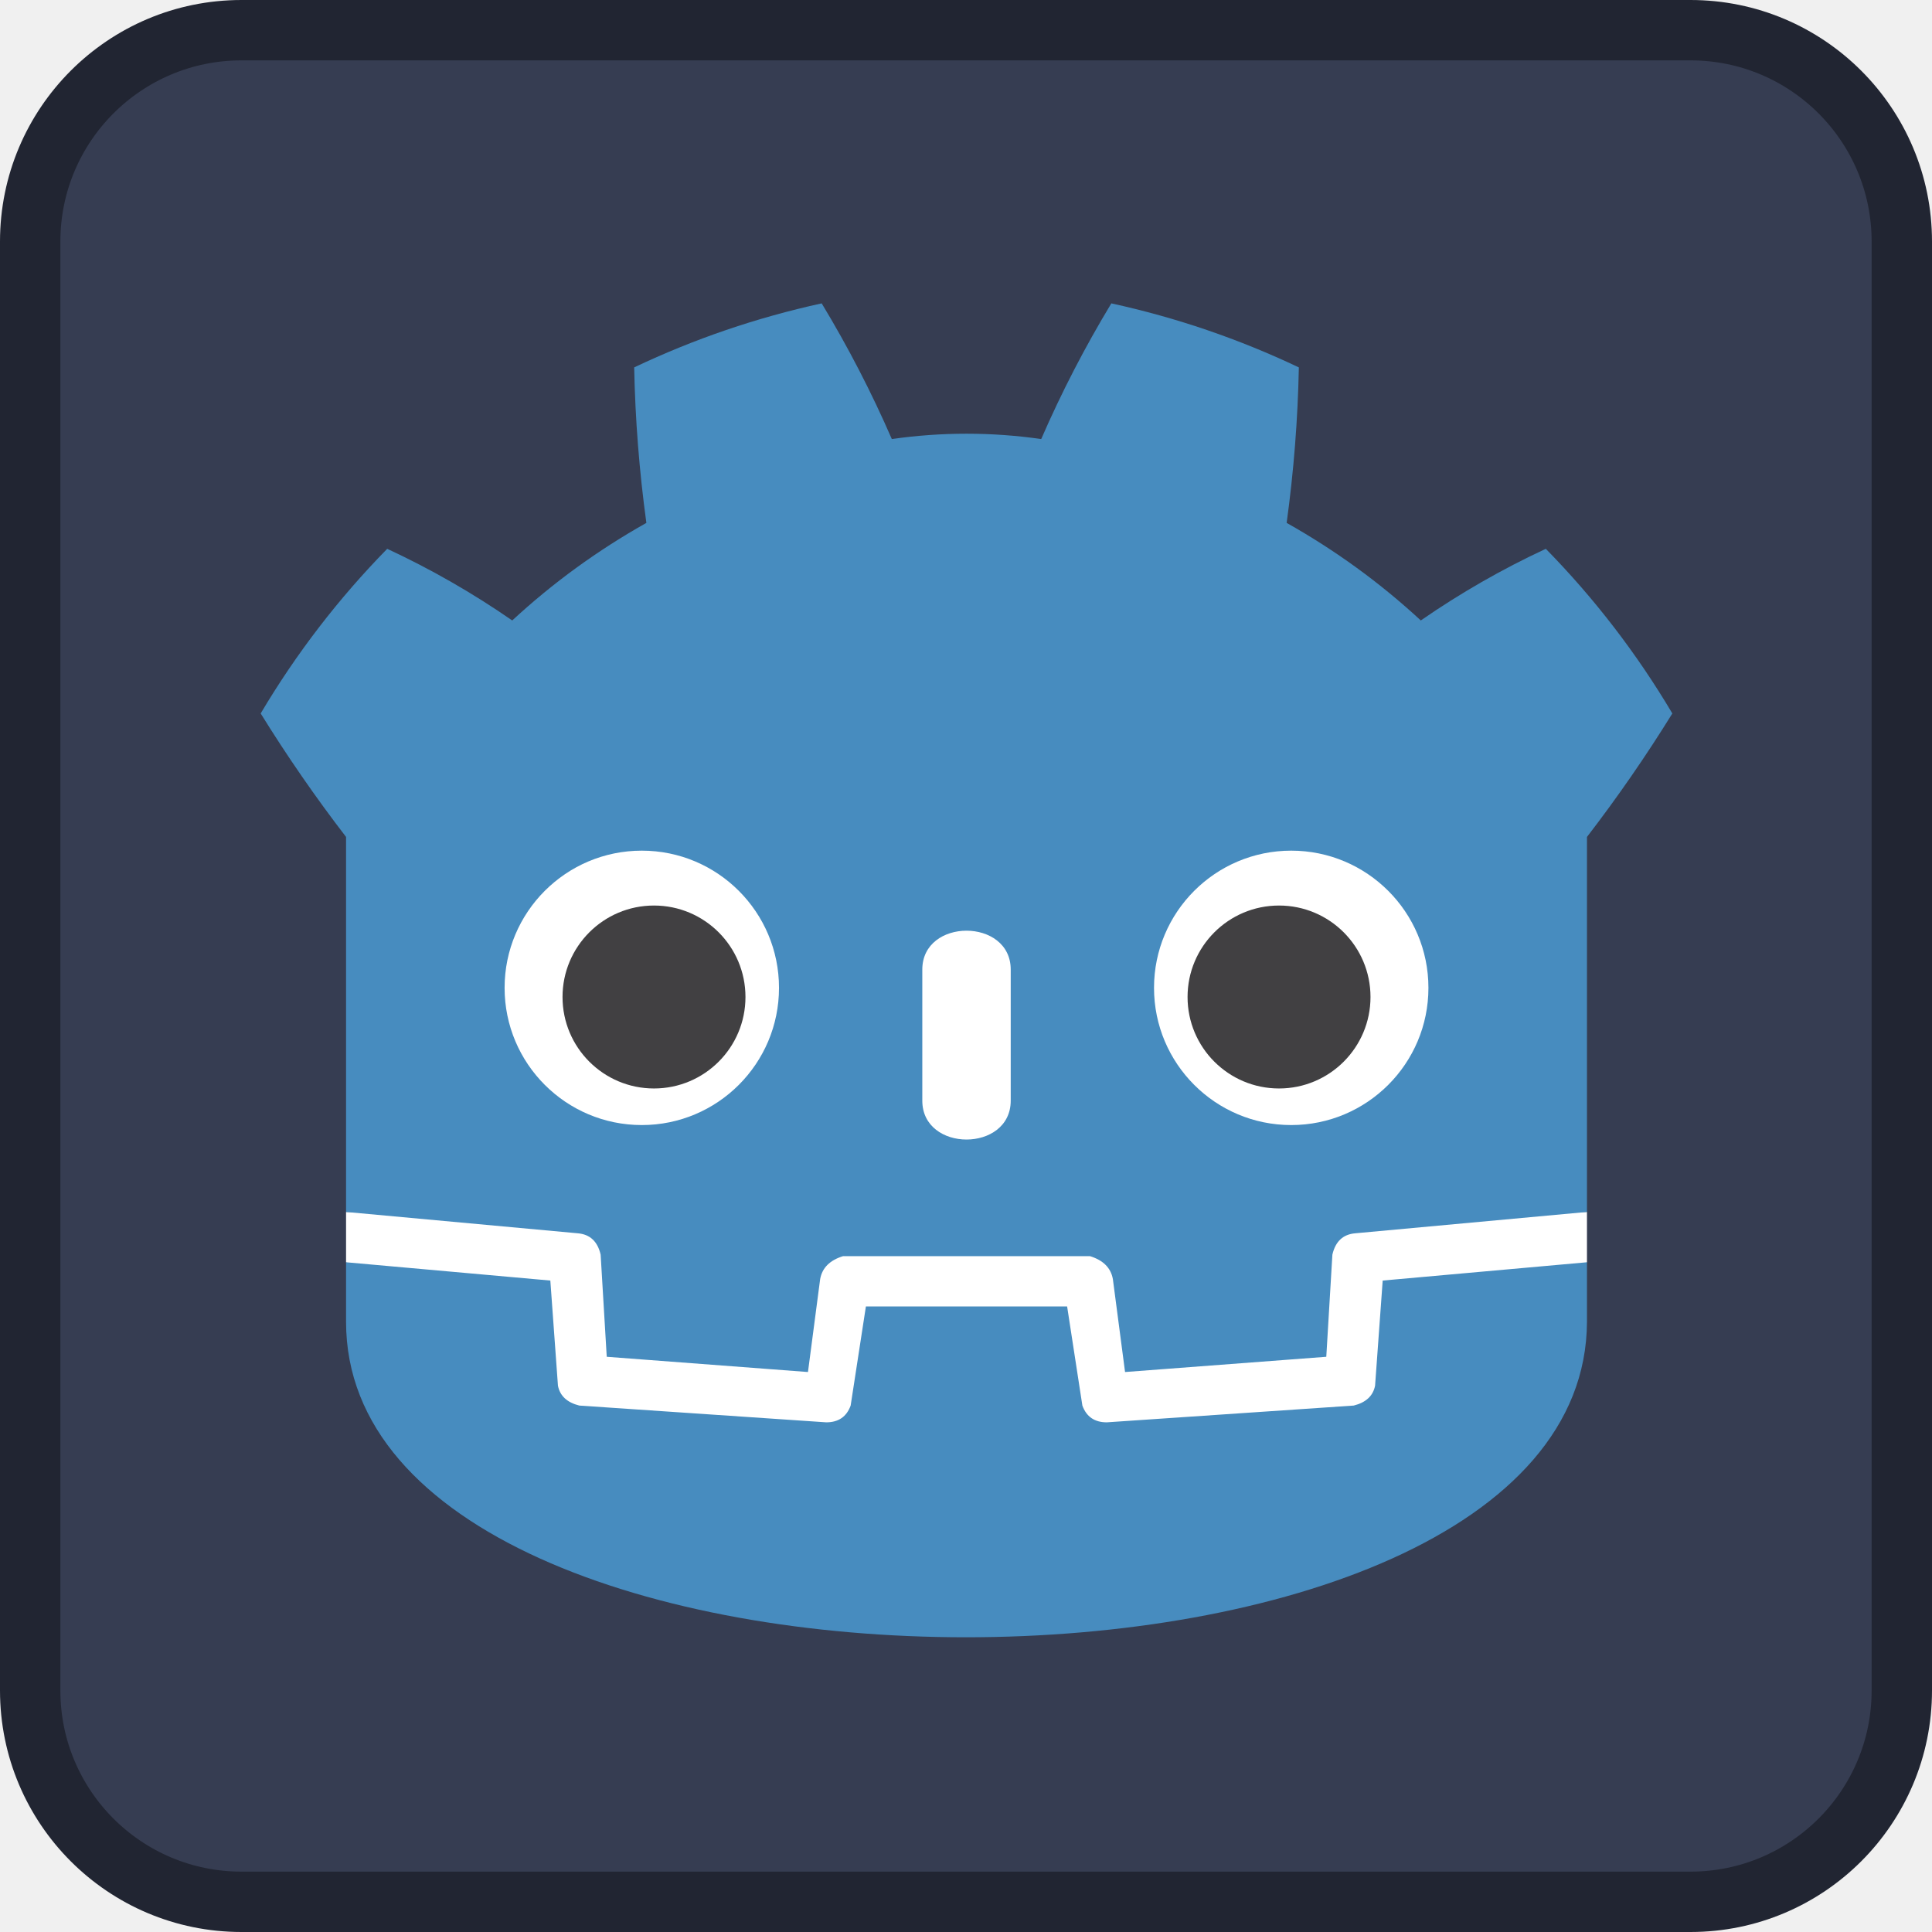
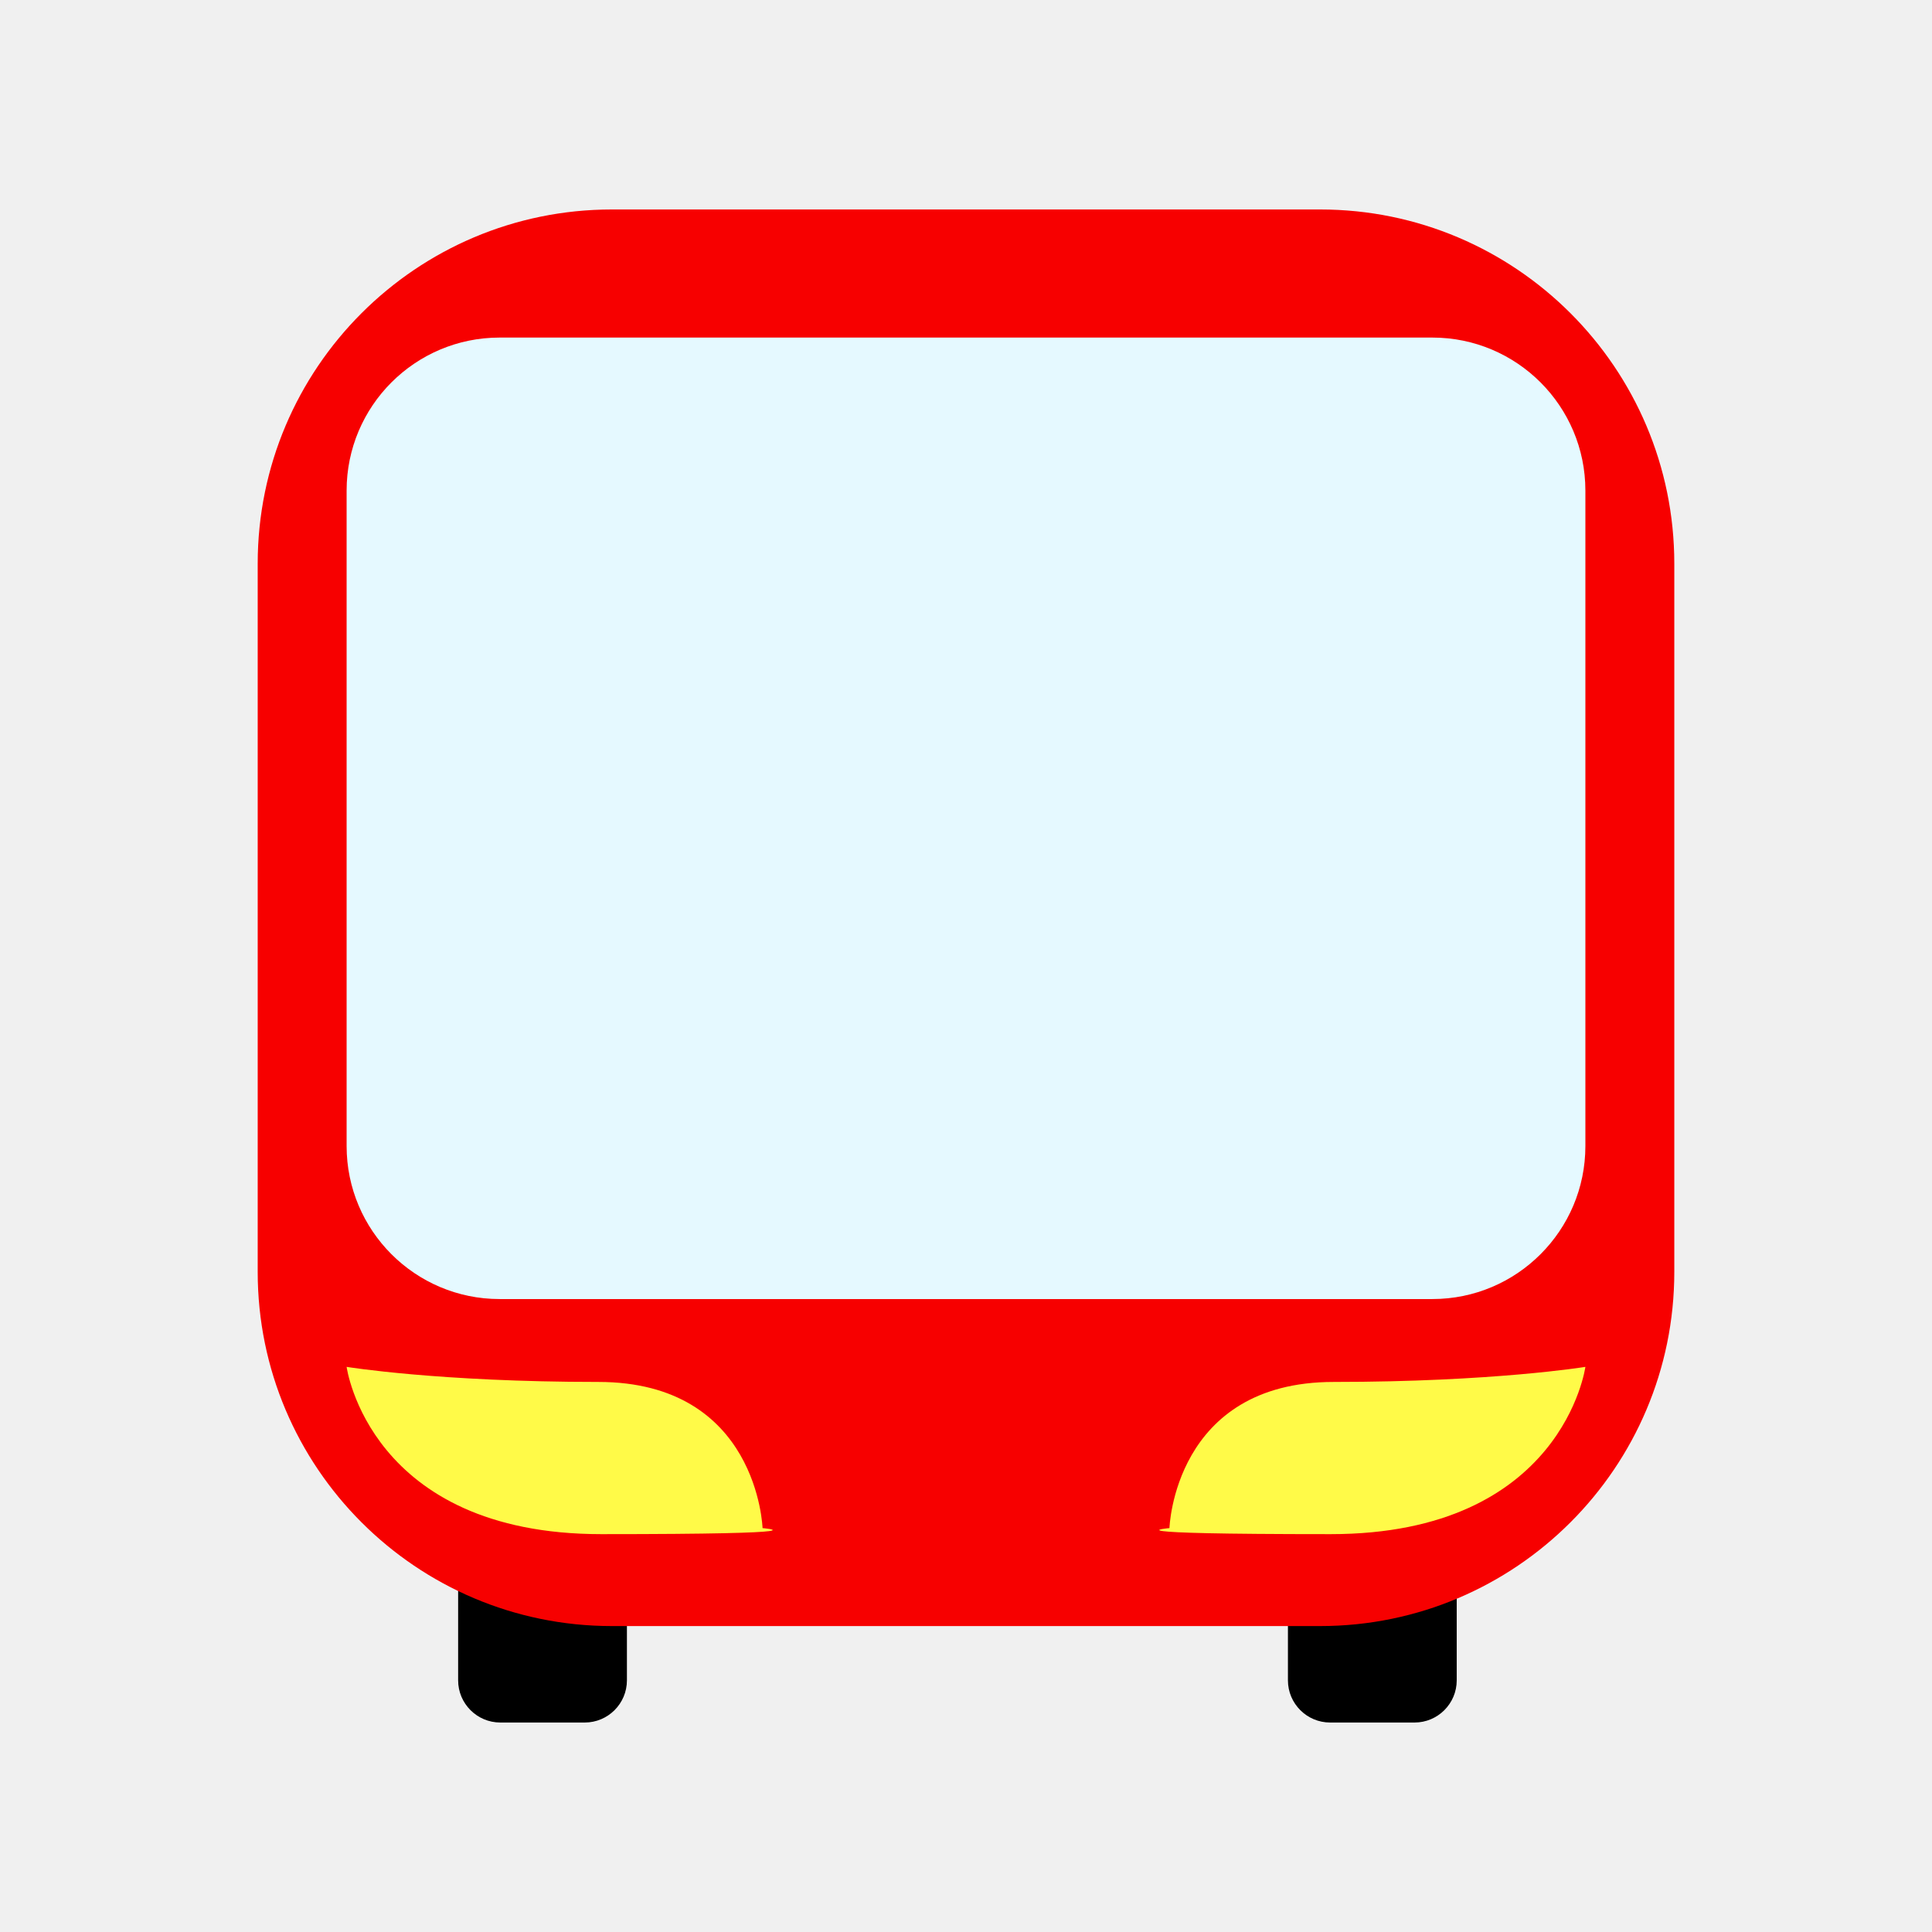
- <svg xmlns="http://www.w3.org/2000/svg" width="128" height="128">
-   <rect width="124" height="124" x="2" y="2" fill="#363d52" stroke="#212532" stroke-width="4" rx="14" />
-   <g fill="#fff" transform="translate(12.322 12.322)scale(.101)">
-     <path d="M105 673v33q407 354 814 0v-33z" />
-     <path fill="#478cbf" d="m105 673 152 14q12 1 15 14l4 67 132 10 8-61q2-11 15-15h162q13 4 15 15l8 61 132-10 4-67q3-13 15-14l152-14V427q30-39 56-81-35-59-83-108-43 20-82 47-40-37-88-64 7-51 8-102-59-28-123-42-26 43-46 89-49-7-98 0-20-46-46-89-64 14-123 42 1 51 8 102-48 27-88 64-39-27-82-47-48 49-83 108 26 42 56 81zm0 33v39c0 276 813 276 814 0v-39l-134 12-5 69q-2 10-14 13l-162 11q-12 0-16-11l-10-65H446l-10 65q-4 11-16 11l-162-11q-12-3-14-13l-5-69z" />
-     <path d="M483 600c0 34 58 34 58 0v-86c0-34-58-34-58 0z" />
-     <circle cx="725" cy="526" r="90" />
-     <circle cx="299" cy="526" r="90" />
-   </g>
-   <g fill="#414042" transform="translate(12.322 12.322)scale(.101)">
-     <circle cx="307" cy="532" r="60" />
-     <circle cx="717" cy="532" r="60" />
-   </g>
+ <svg xmlns="http://www.w3.org/2000/svg" width="100%" height="100%" viewBox="0 0 1024 1024" version="1.1" xml:space="preserve" style="fill-rule:evenodd;clip-rule:evenodd;stroke-linejoin:round;stroke-miterlimit:2;">
+   <path d="M332.281,791.164l-0,99.444c-0,12.344 -10.022,22.365 -22.365,22.365l-44.73,0c-12.344,0 -22.365,-10.021 -22.365,-22.365l-0,-99.444c-0,-12.344 10.021,-22.365 22.365,-22.365l44.73,-0c12.343,-0 22.365,10.021 22.365,22.365Z" />
+   <path d="M772.093,791.164l-0,99.444c-0,12.344 -10.022,22.365 -22.365,22.365l-44.73,0c-12.344,0 -22.366,-10.021 -22.366,-22.365l0,-99.444c0,-12.344 10.022,-22.365 22.366,-22.365l44.73,-0c12.343,-0 22.365,10.021 22.365,22.365Z" />
+   <path d="M887.413,298.733l0,375.414c0,103.598 -84.108,187.706 -187.706,187.706l-375.414,0c-103.598,0 -187.706,-84.108 -187.706,-187.706l-0,-375.414c-0,-103.598 84.108,-187.706 187.706,-187.706l375.414,-0c103.598,-0 187.706,84.108 187.706,187.706Z" style="fill:#f70000;" />
+   <path d="M840.287,260.017l0,347.41c0,44.759 -36.338,81.097 -81.097,81.097l-494.38,0c-44.759,0 -81.097,-36.338 -81.097,-81.097l-0,-347.41c-0,-44.758 36.338,-81.097 81.097,-81.097l494.38,0c44.759,0 81.097,36.339 81.097,81.097Z" style="fill:#e5f9ff;" />
+   <path d="M183.713,724.468c-0,0 11.981,88.661 134.989,88.661c123.008,0 85.466,-3.195 85.466,-3.195c0,0 -2.396,-77.478 -87.063,-77.478c-84.668,-0 -133.392,-7.988 -133.392,-7.988Z" style="fill:#fffa48;" />
+   <path d="M840.287,724.468c0,0 -11.981,88.661 -134.989,88.661c-123.008,0 -85.466,-3.195 -85.466,-3.195c-0,0 2.396,-77.478 87.063,-77.478c84.668,-0 133.392,-7.988 133.392,-7.988Z" style="fill:#fffa48;" />
</svg>
